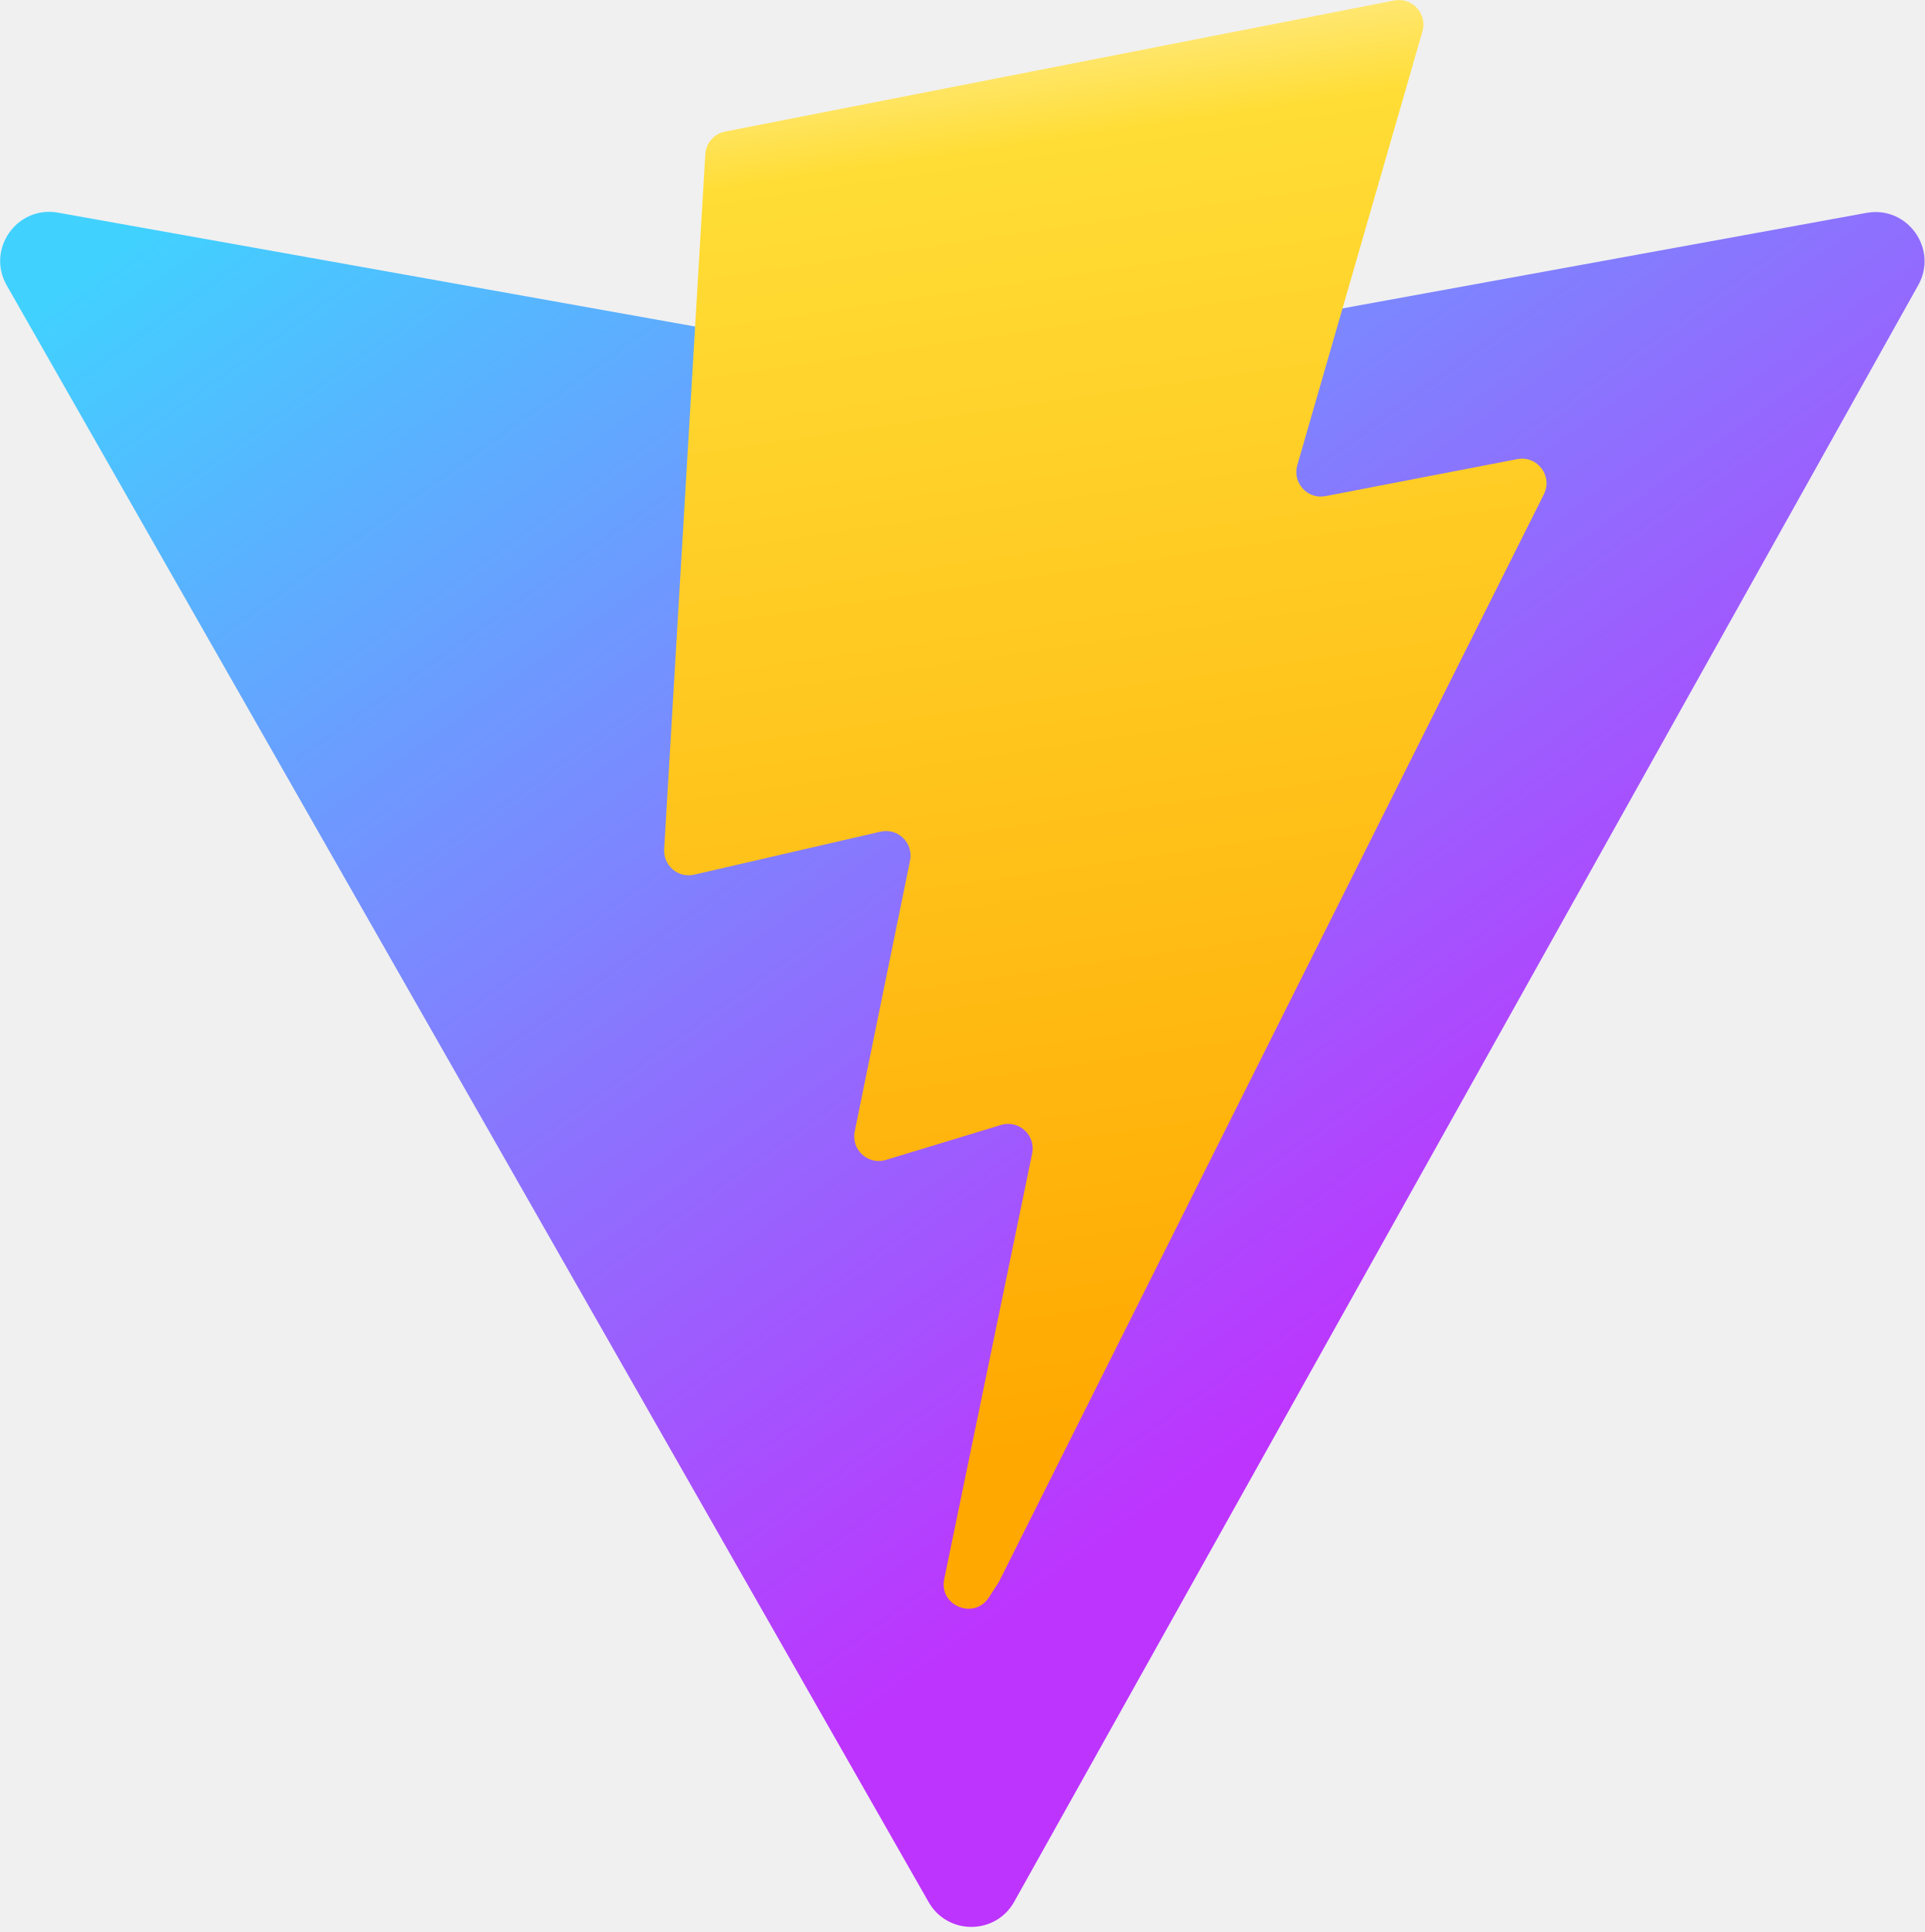
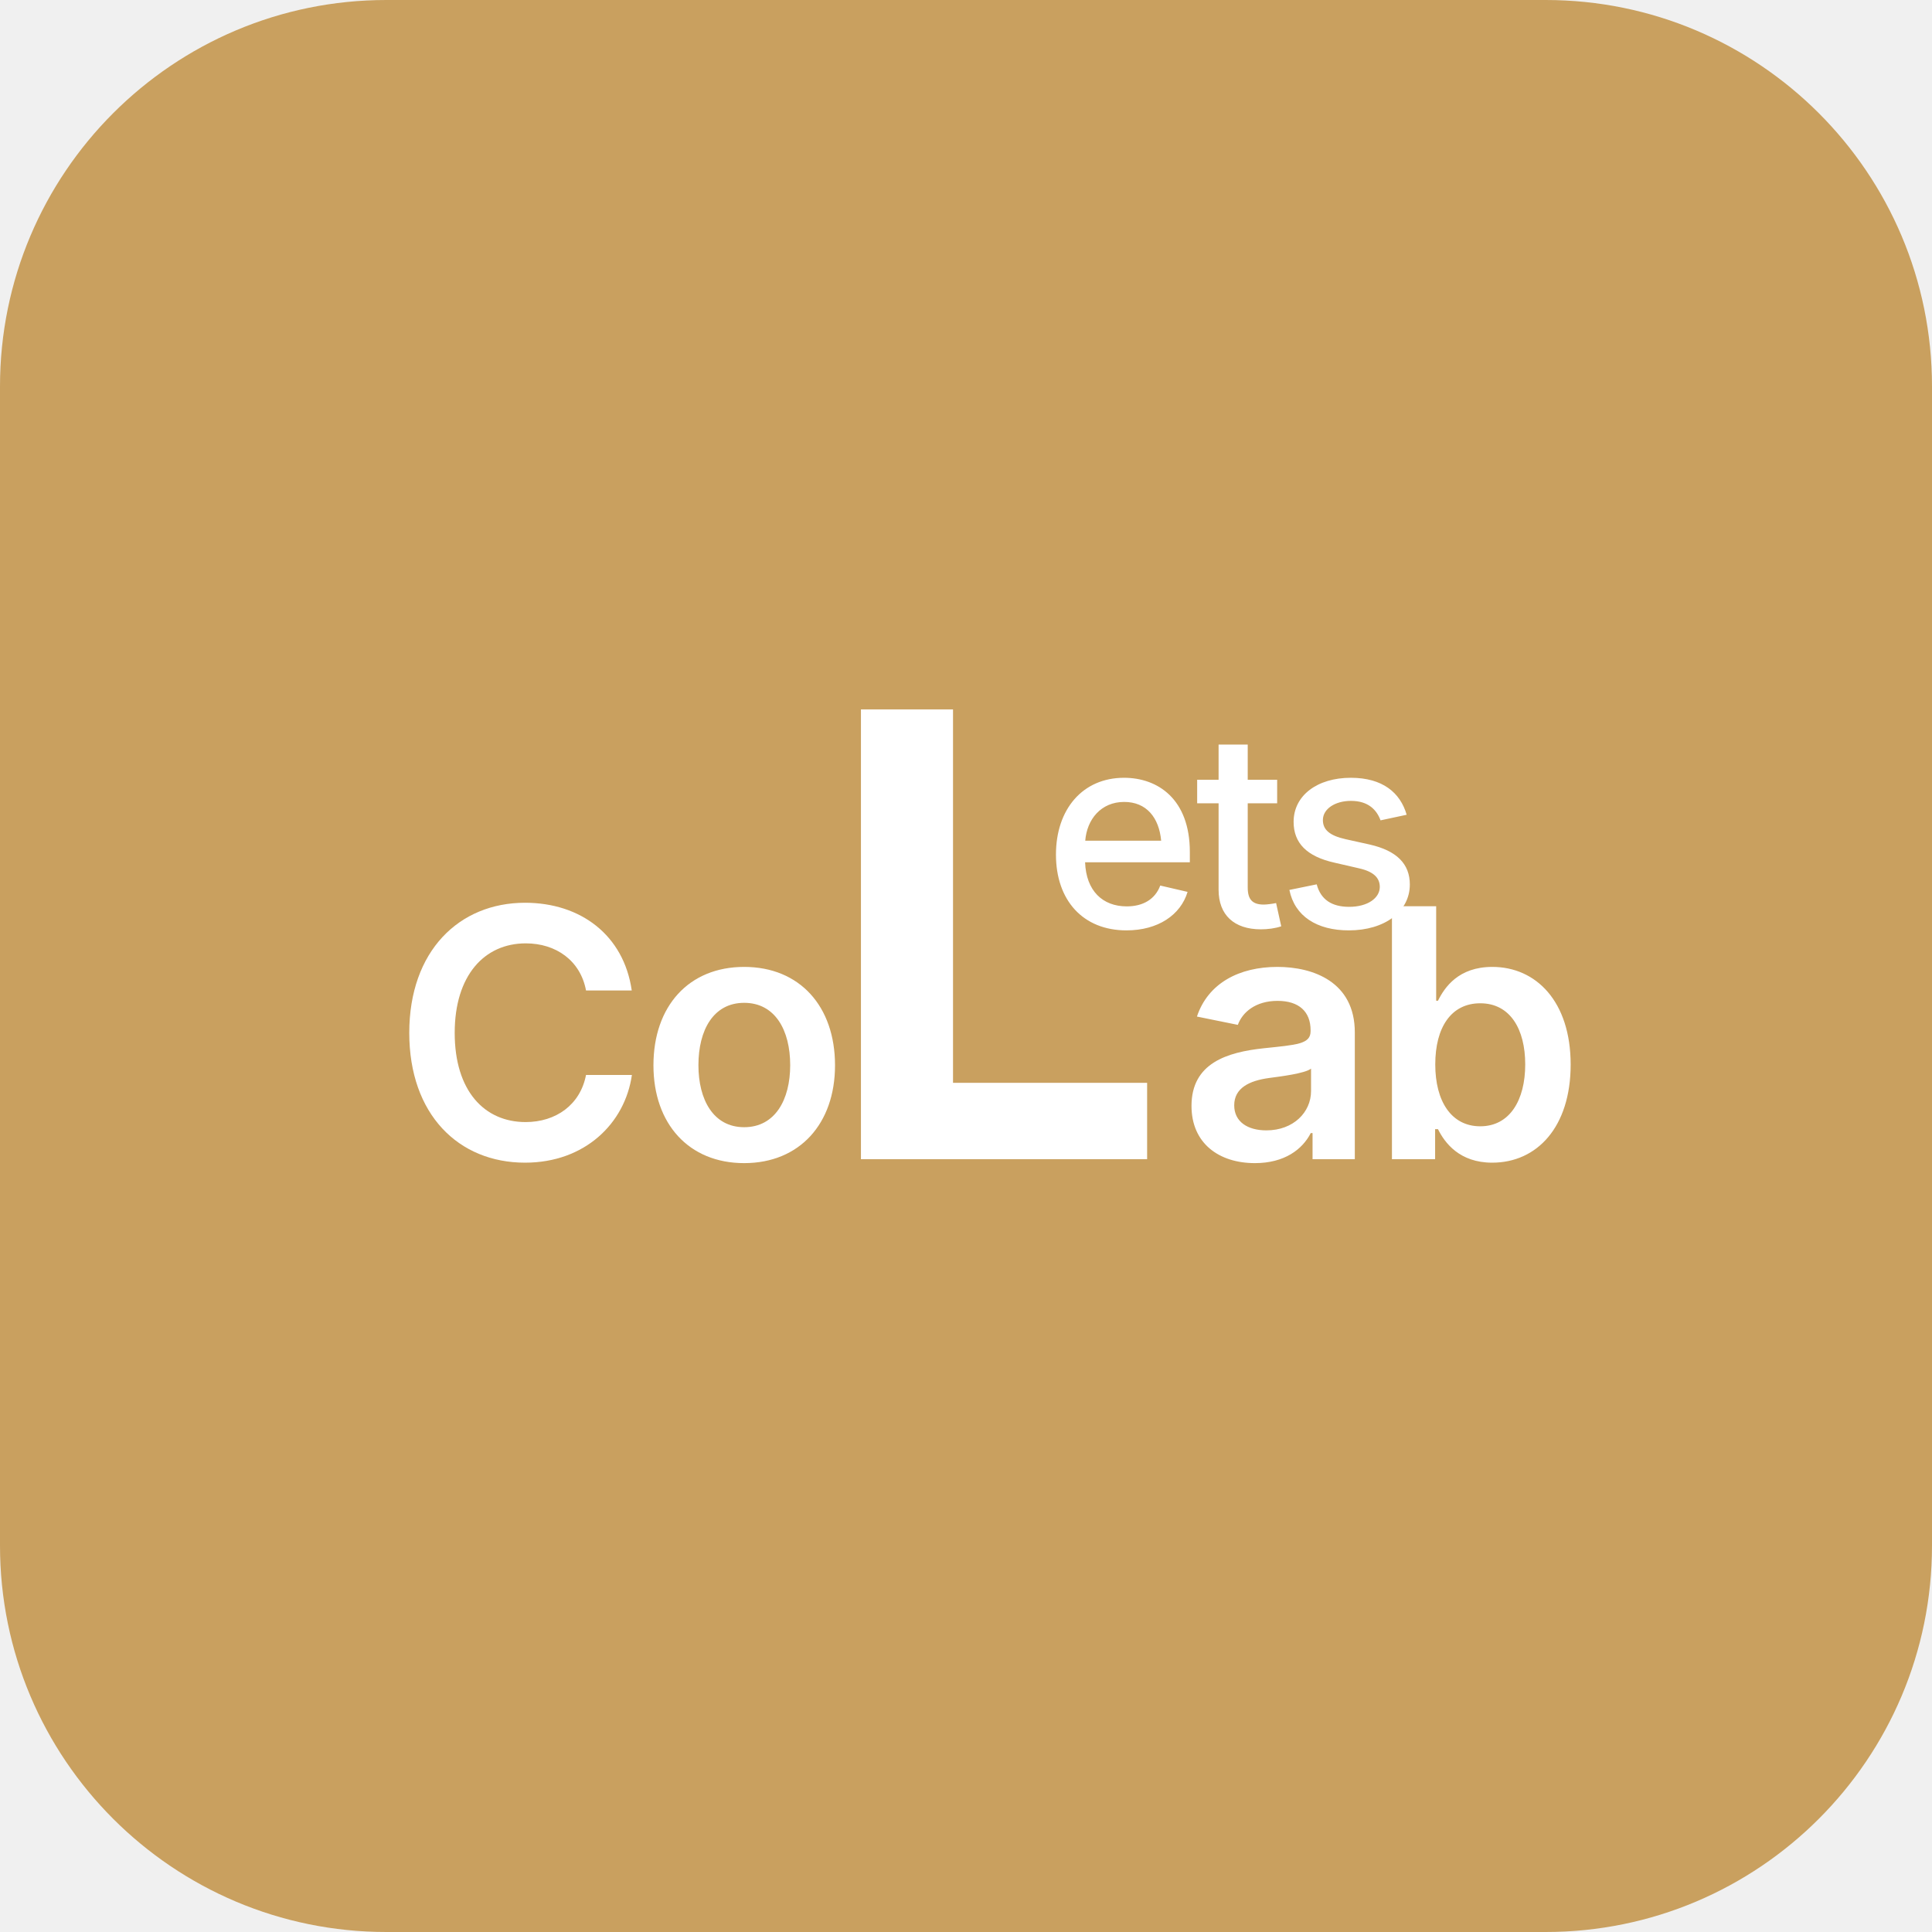
- <svg xmlns="http://www.w3.org/2000/svg" aria-hidden="true" role="img" class="iconify iconify--logos" width="31.88" height="32" preserveAspectRatio="xMidYMid meet" viewBox="0 0 256 257">
-   <defs>
-     <linearGradient id="IconifyId1813088fe1fbc01fb466" x1="-.828%" x2="57.636%" y1="7.652%" y2="78.411%">
-       <stop offset="0%" stop-color="#41D1FF" />
-       <stop offset="100%" stop-color="#BD34FE" />
-     </linearGradient>
-     <linearGradient id="IconifyId1813088fe1fbc01fb467" x1="43.376%" x2="50.316%" y1="2.242%" y2="89.03%">
-       <stop offset="0%" stop-color="#FFEA83" />
-       <stop offset="8.333%" stop-color="#FFDD35" />
-       <stop offset="100%" stop-color="#FFA800" />
-     </linearGradient>
-   </defs>
-   <path fill="url(#IconifyId1813088fe1fbc01fb466)" d="M255.153 37.938L134.897 252.976c-2.483 4.44-8.862 4.466-11.382.048L.875 37.958c-2.746-4.814 1.371-10.646 6.827-9.67l120.385 21.517a6.537 6.537 0 0 0 2.322-.004l117.867-21.483c5.438-.991 9.574 4.796 6.877 9.62Z" />
-   <path fill="url(#IconifyId1813088fe1fbc01fb467)" d="M185.432.063L96.44 17.501a3.268 3.268 0 0 0-2.634 3.014l-5.474 92.456a3.268 3.268 0 0 0 3.997 3.378l24.777-5.718c2.318-.535 4.413 1.507 3.936 3.838l-7.361 36.047c-.495 2.426 1.782 4.5 4.151 3.78l15.304-4.649c2.372-.72 4.652 1.36 4.15 3.788l-11.698 56.621c-.732 3.542 3.979 5.473 5.943 2.437l1.313-2.028l72.516-144.72c1.215-2.423-.88-5.186-3.54-4.672l-25.505 4.922c-2.396.462-4.435-1.77-3.759-4.114l16.646-57.705c.677-2.35-1.37-4.583-3.769-4.113Z" />
+ <svg xmlns="http://www.w3.org/2000/svg" viewBox="0 0 200 200" width="200" height="200">
+   <rect width="200" height="200" rx="40" fill="#C9A05F" />
+   <g fill="white" font-family="Inter, -apple-system, BlinkMacSystemFont, 'Segoe UI', sans-serif" dominant-baseline="alphabetic">
+     <text x="88" y="120" font-size="36" font-weight="600" text-anchor="end" letter-spacing="-1">
+       Co
+     </text>
+     <text x="103" y="120" font-size="64" font-weight="700" text-anchor="middle">
+       L
+     </text>
+     <text x="122" y="120" font-size="36" font-weight="600" text-anchor="start" letter-spacing="-1">
+       ab
+     </text>
+   </g>
+   <text x="108" y="96" font-size="28" font-weight="500" fill="white" letter-spacing="-0.8" font-family="Inter, -apple-system, BlinkMacSystemFont, 'Segoe UI', sans-serif" text-anchor="start">
+     ets
+   </text>
</svg>
